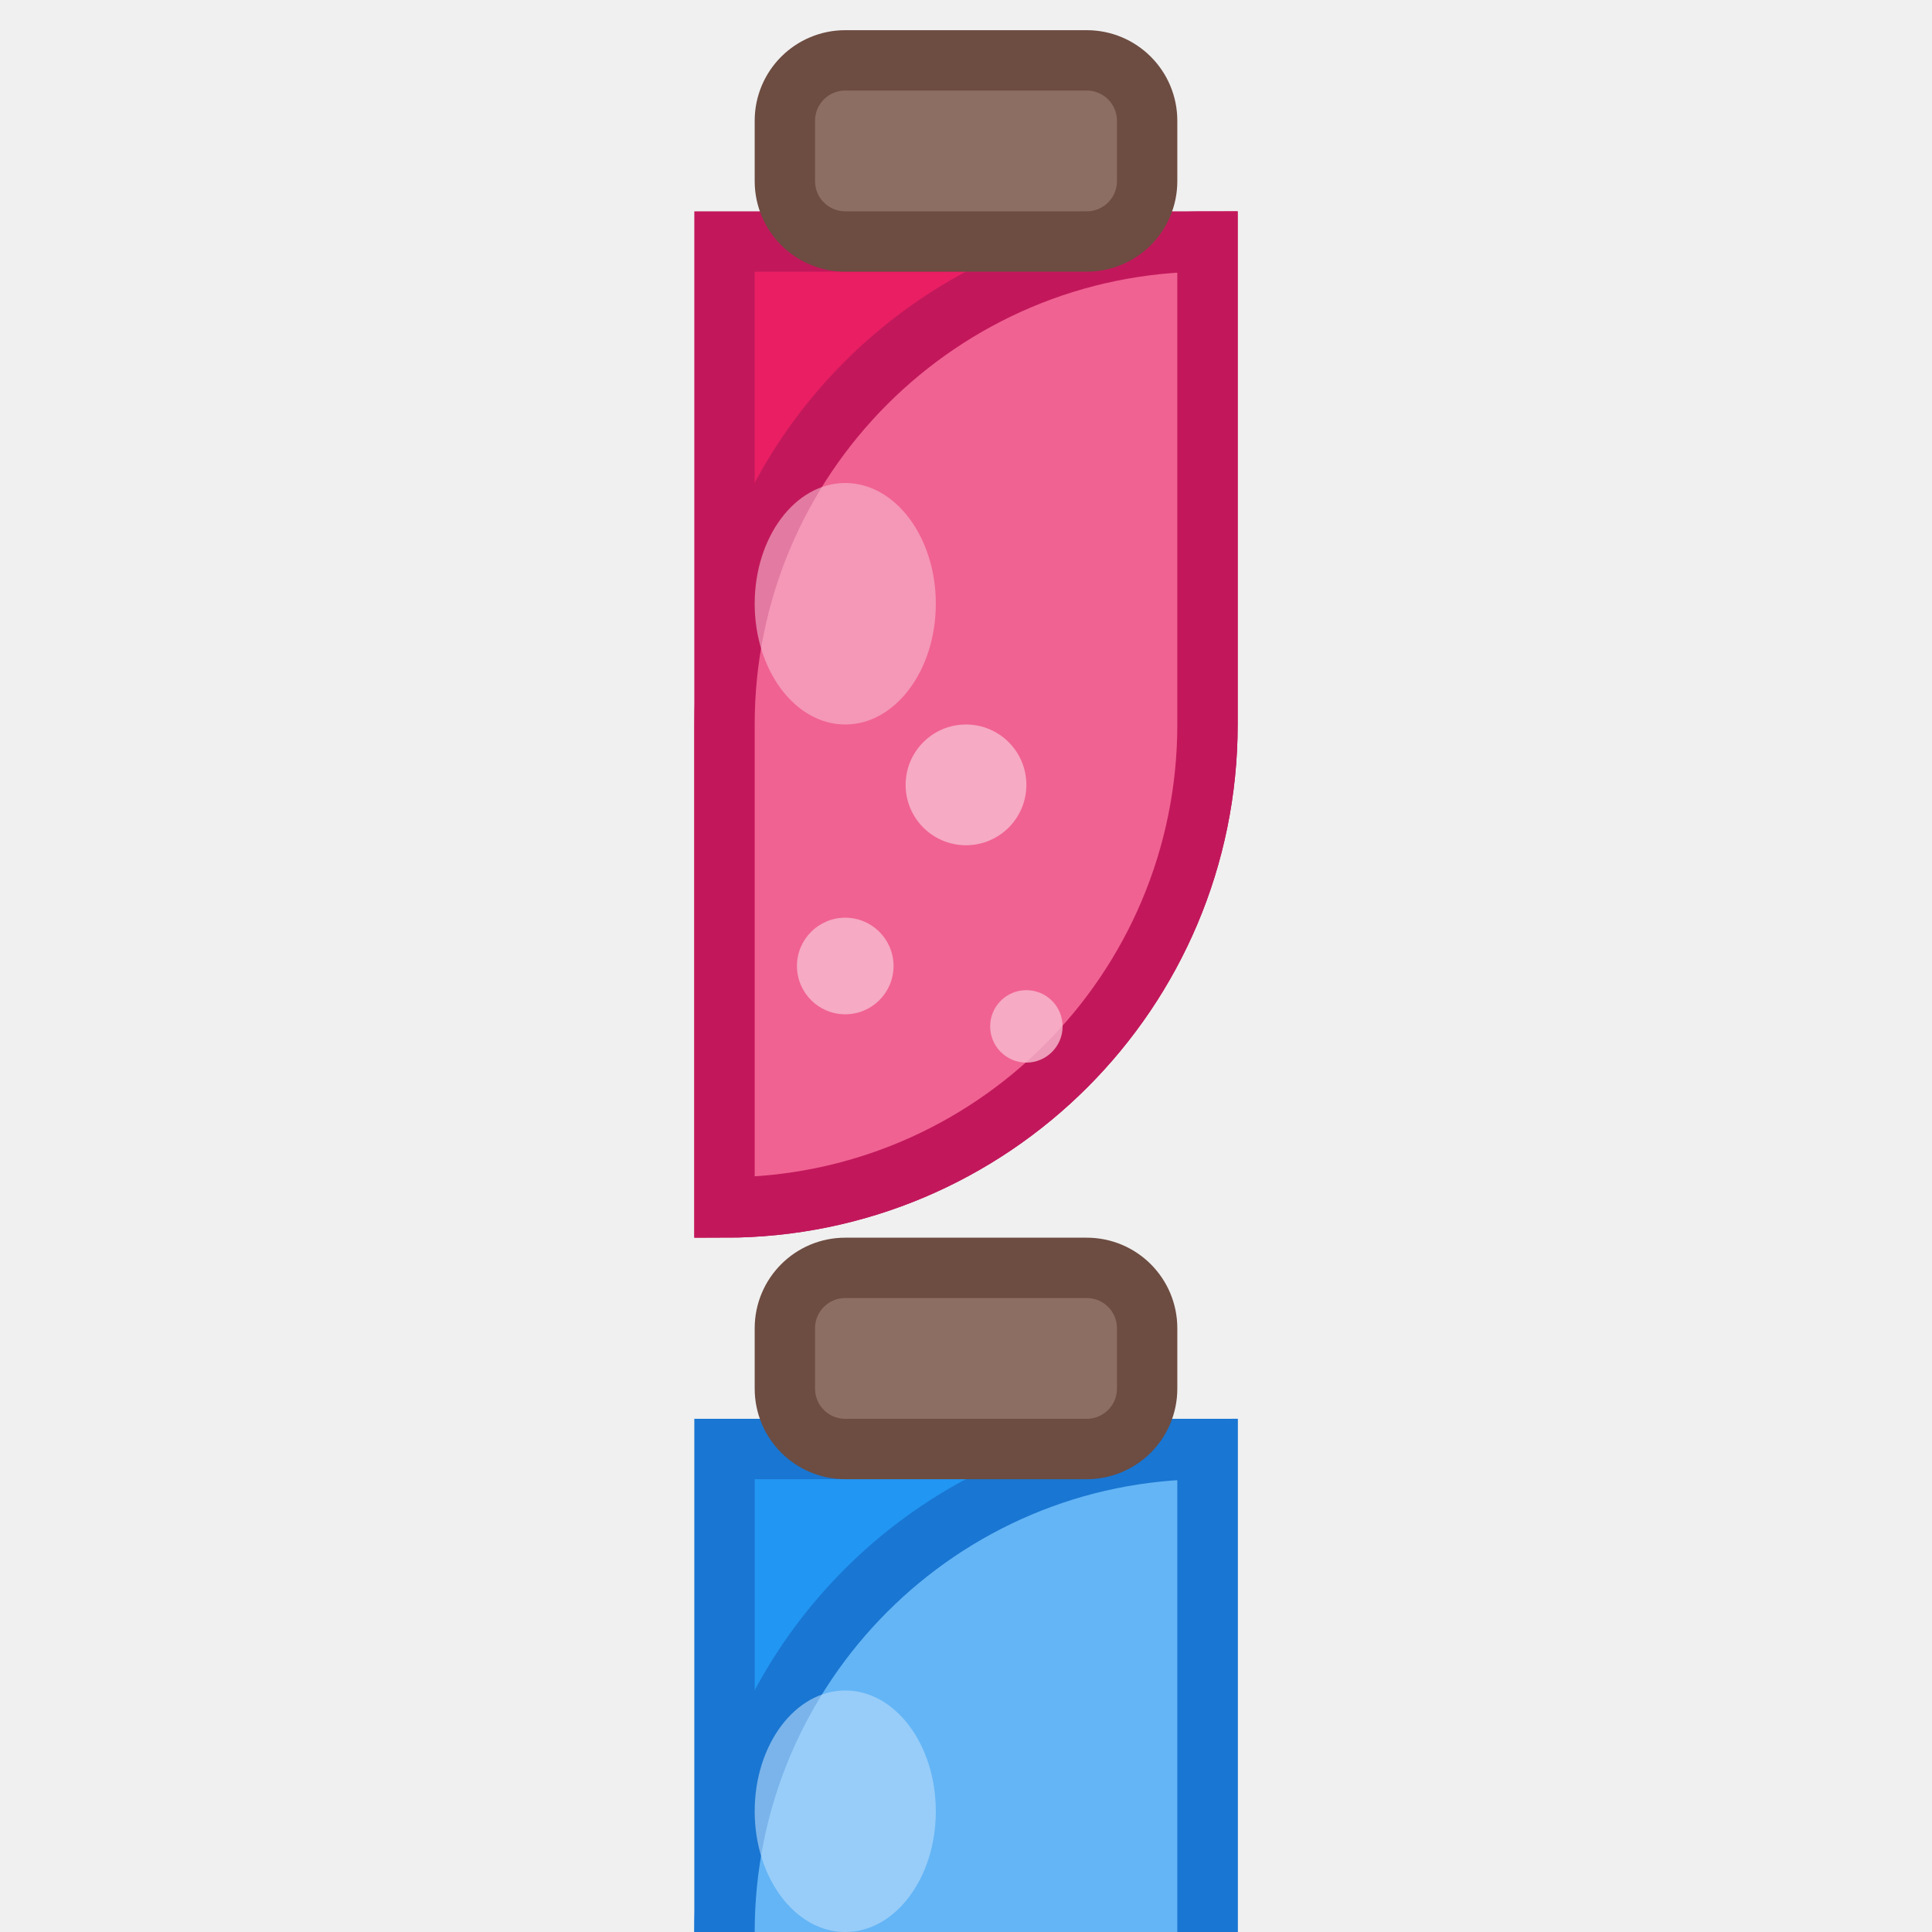
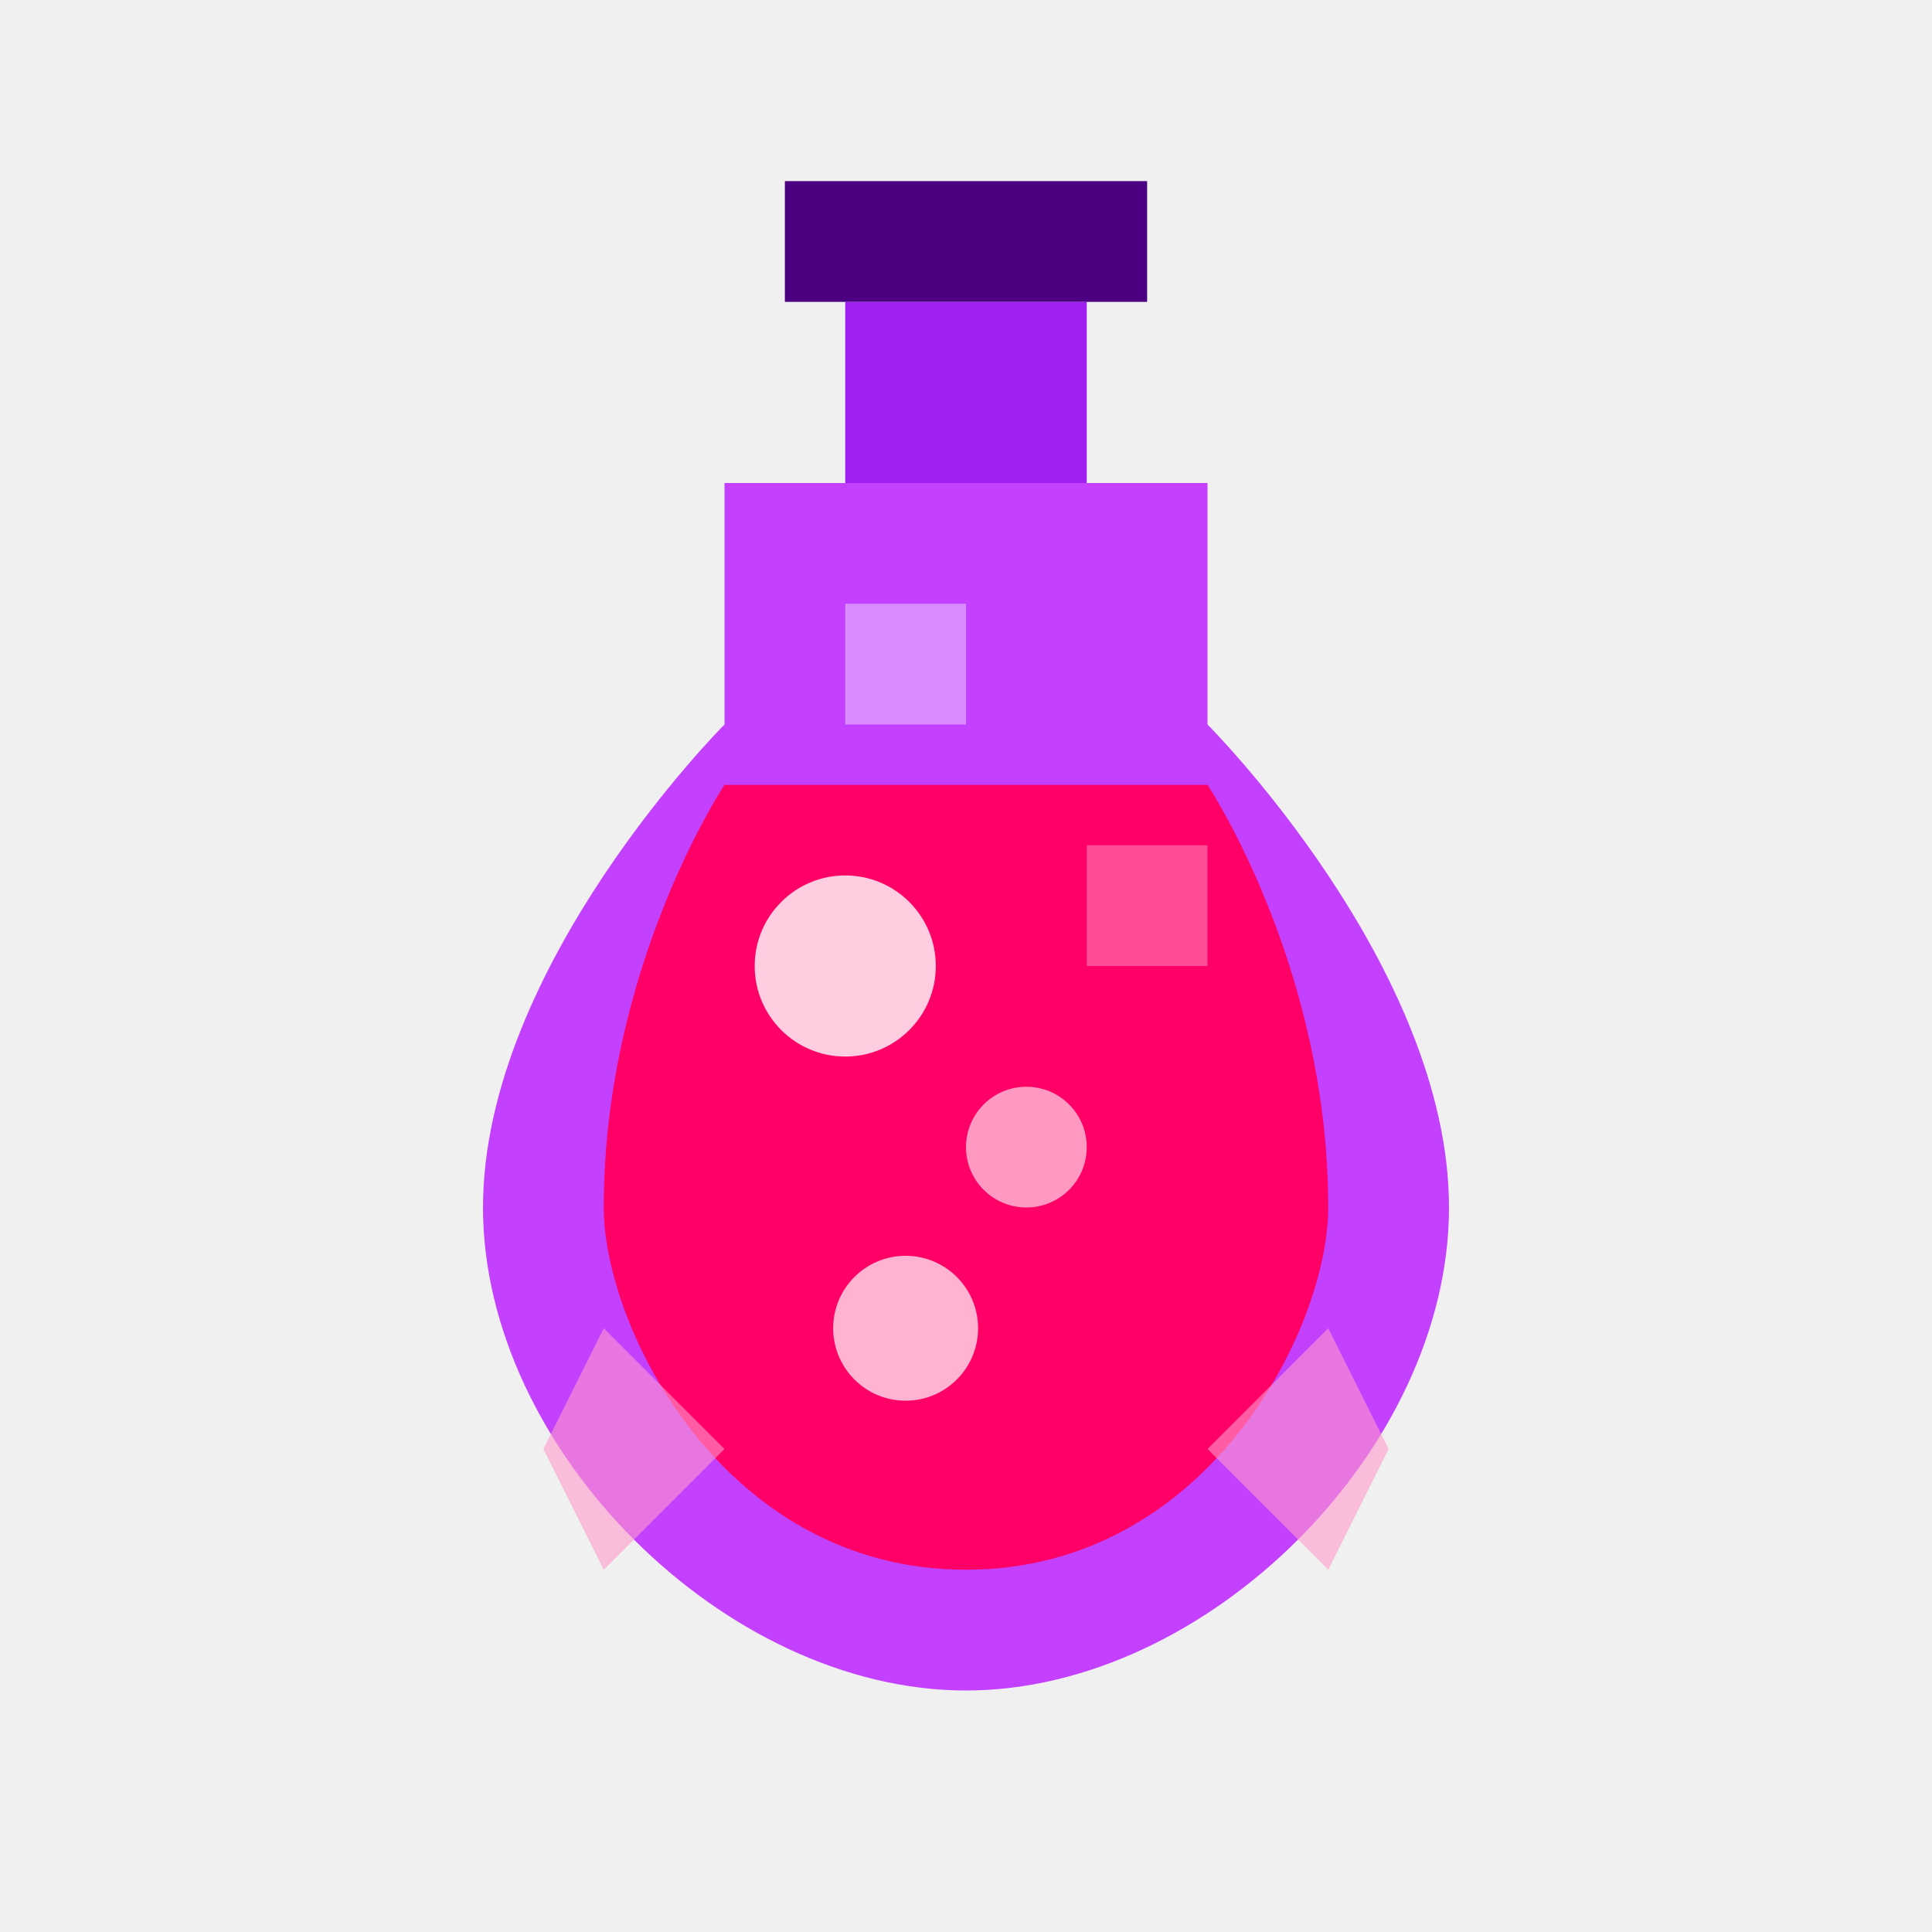
- <svg xmlns="http://www.w3.org/2000/svg" width="32" height="32" version="1.1" viewBox="0 0 32 32">
-   <g id="health-potion">
-     <path d="M12,4 L20,4 L20,12 C20,16.418 16.418,20 12,20 L12,4 Z" fill="#E91E63" stroke="#C2185B" stroke-width="1" />
-     <path d="M20,4 L20,12 C20,16.418 16.418,20 12,20 L12,12 C12,7.582 15.582,4 20,4 Z" fill="#F06292" stroke="#C2185B" stroke-width="1" />
-     <rect x="13" y="1" width="6" height="3" rx="1" fill="#8D6E63" stroke="#6D4C41" stroke-width="1" />
-     <ellipse cx="14" cy="10" rx="1.5" ry="2" fill="#F8BBD0" opacity="0.6" />
-     <circle cx="16" cy="13" r="1" fill="#F8BBD0" opacity="0.8" />
-     <circle cx="14" cy="16" r="0.8" fill="#F8BBD0" opacity="0.8" />
-     <circle cx="17" cy="17" r="0.6" fill="#F8BBD0" opacity="0.8" />
-   </g>
-   <g id="mana-potion" transform="translate(0, 20)">
-     <path d="M12,4 L20,4 L20,12 C20,16.418 16.418,20 12,20 L12,4 Z" fill="#2196F3" stroke="#1976D2" stroke-width="1" />
-     <path d="M20,4 L20,12 C20,16.418 16.418,20 12,20 L12,12 C12,7.582 15.582,4 20,4 Z" fill="#64B5F6" stroke="#1976D2" stroke-width="1" />
-     <rect x="13" y="1" width="6" height="3" rx="1" fill="#8D6E63" stroke="#6D4C41" stroke-width="1" />
-     <ellipse cx="14" cy="10" rx="1.5" ry="2" fill="#BBDEFB" opacity="0.6" />
-     <circle cx="16" cy="13" r="1" fill="#BBDEFB" opacity="0.8" />
-     <circle cx="14" cy="16" r="0.8" fill="#BBDEFB" opacity="0.8" />
-     <circle cx="17" cy="17" r="0.6" fill="#BBDEFB" opacity="0.8" />
-   </g>
+ <svg xmlns="http://www.w3.org/2000/svg" viewBox="0 0 32 32">
+   <path d="M12,8 L20,8 L20,12 C20,12 24,16 24,20 C24,24 20,28 16,28 C12,28 8,24 8,20 C8,16 12,12 12,12 Z" fill="#BD2CFF" opacity="0.9" />
+   <rect x="14" y="5" width="4" height="3" fill="#A020F0" />
+   <rect x="13" y="3" width="6" height="2" fill="#4B0082" />
+   <path d="M12,13 L20,13 C20,13 22,16 22,20 C22,22 20,26 16,26 C12,26 10,22 10,20 C10,16 12,13 12,13 Z" fill="#FF0066" />
+   <circle cx="14" cy="16" r="1.5" fill="#FFFFFF" opacity="0.8" />
+   <circle cx="17" cy="19" r="1" fill="#FFFFFF" opacity="0.6" />
+   <circle cx="15" cy="22" r="1.2" fill="#FFFFFF" opacity="0.7" />
+   <rect x="14" y="10" width="2" height="2" fill="#FFFFFF" opacity="0.4" />
+   <rect x="18" y="14" width="2" height="2" fill="#FFFFFF" opacity="0.3" />
+   <path d="M12,24 L10,26 L9,24 L10,22 Z" fill="#FF99CC" opacity="0.6" />
+   <path d="M20,24 L22,26 L23,24 L22,22 Z" fill="#FF99CC" opacity="0.6" />
</svg>
